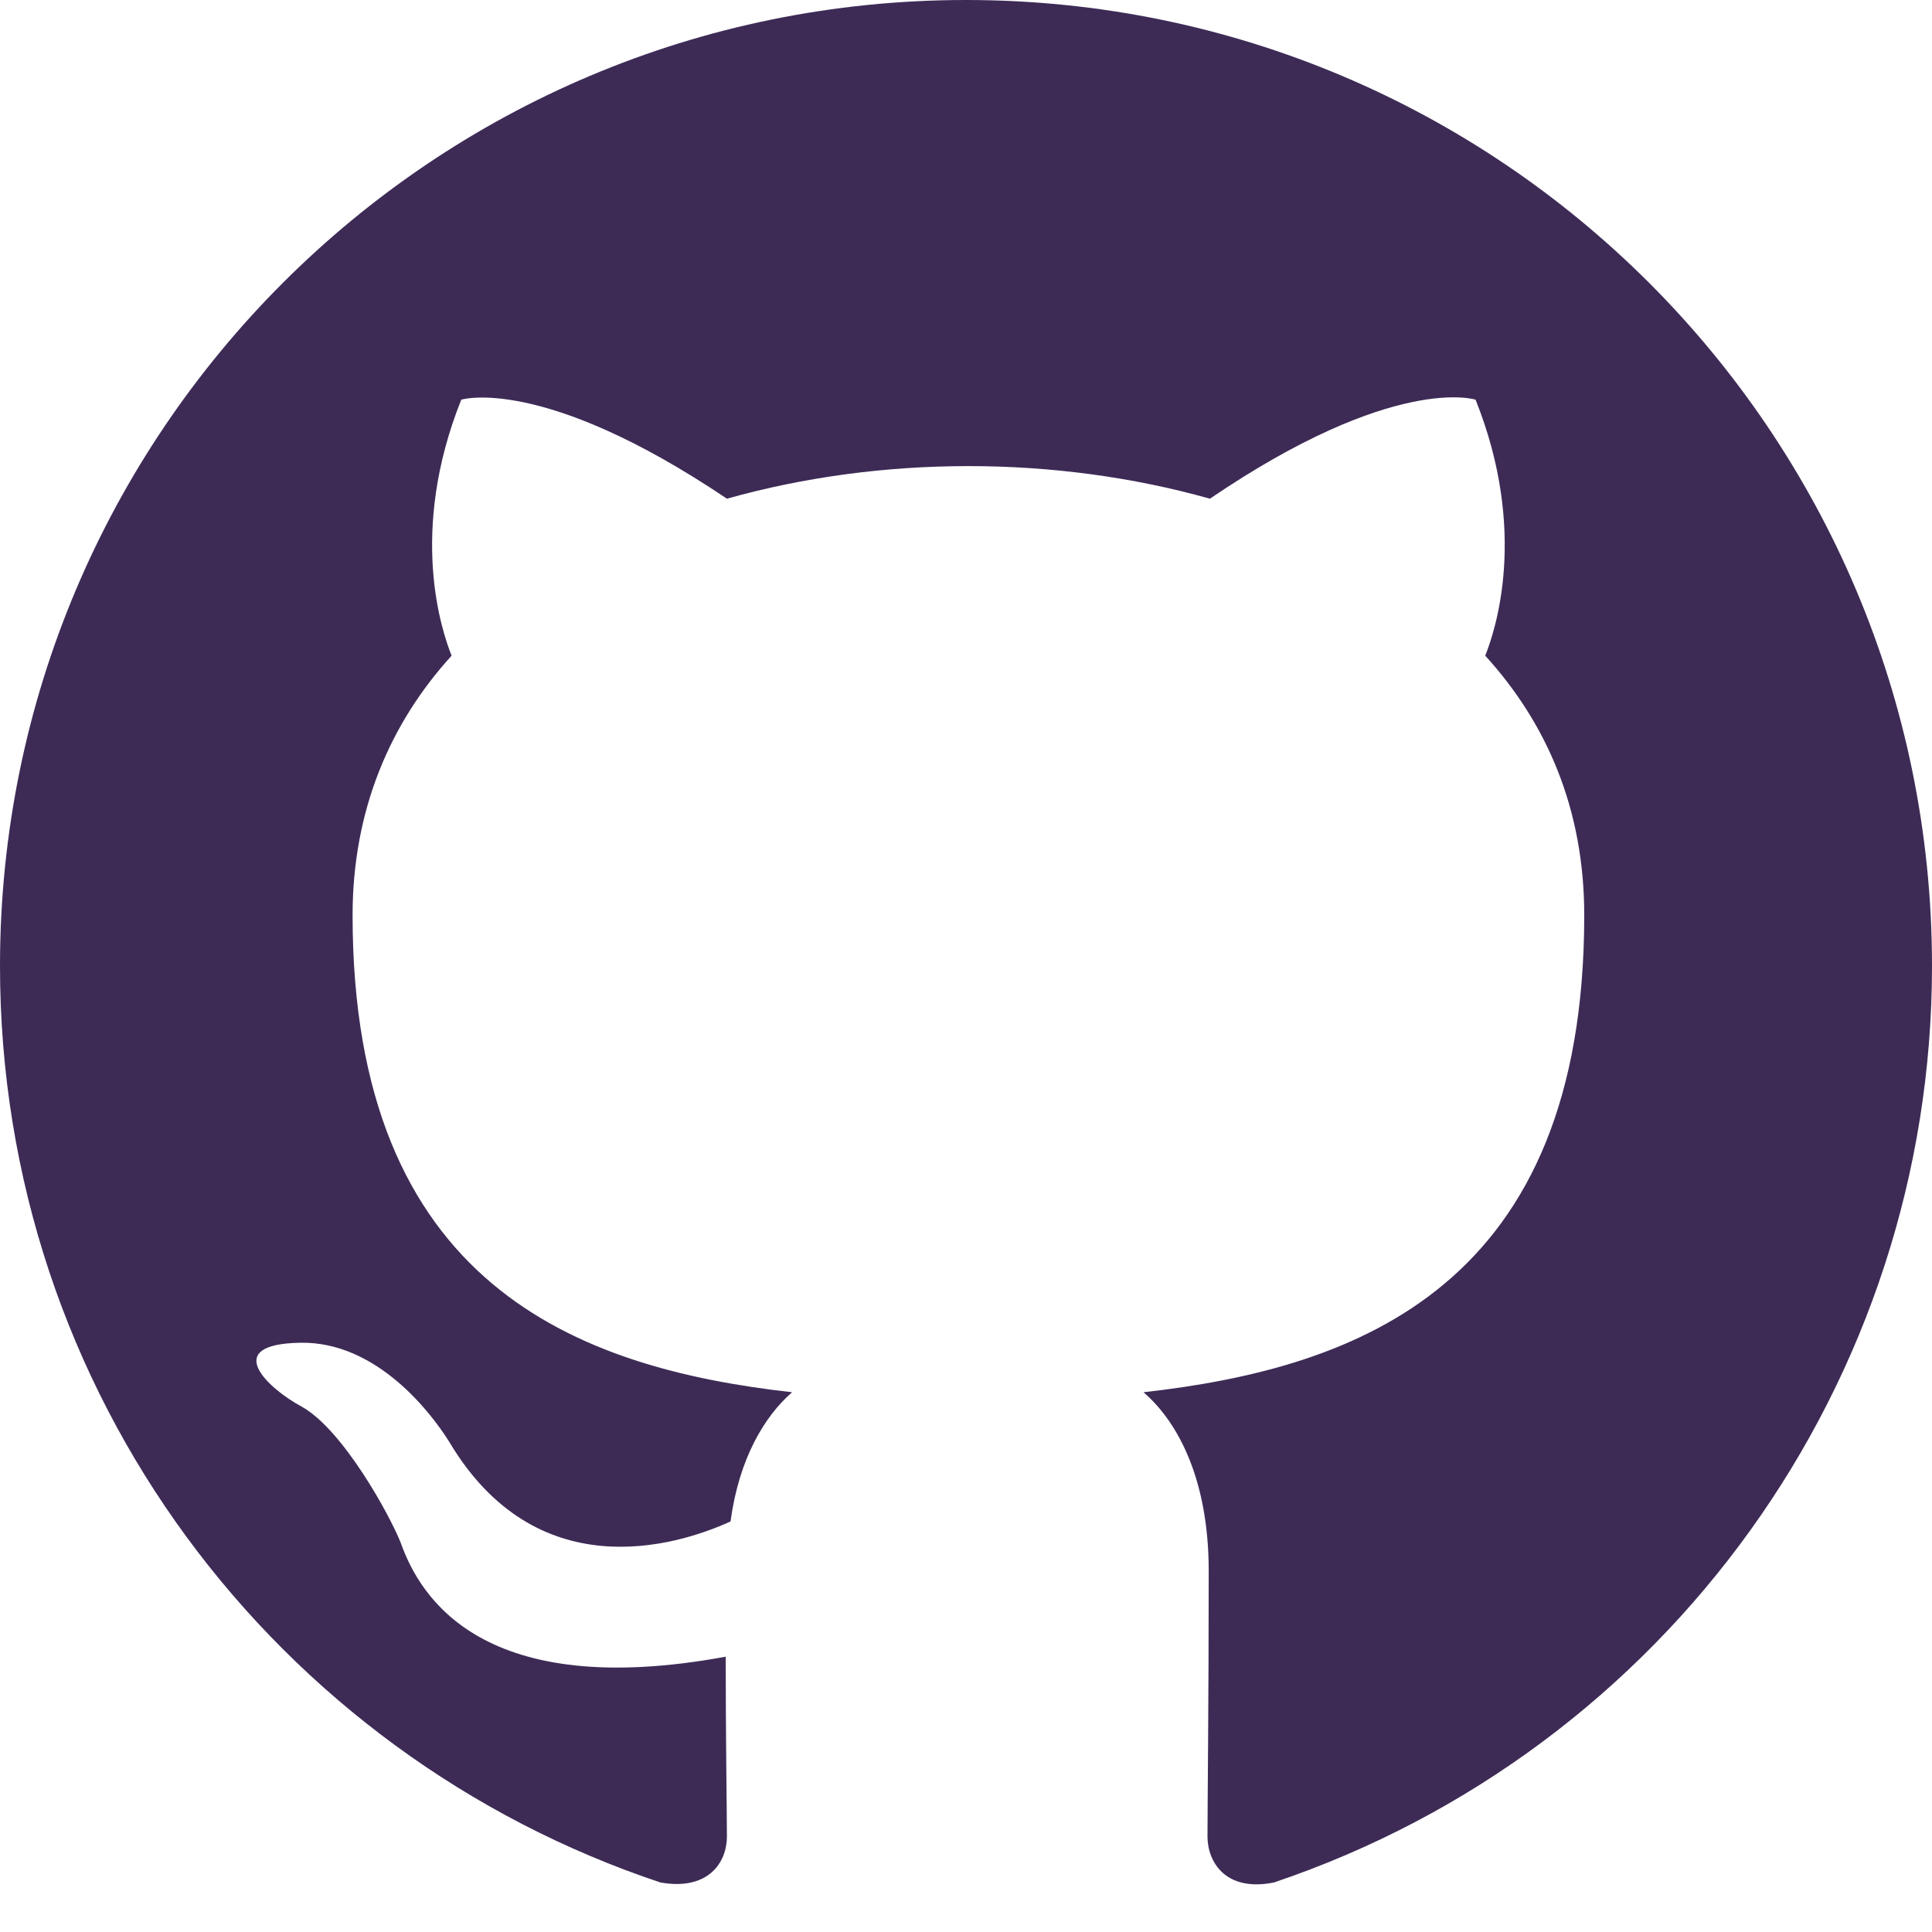
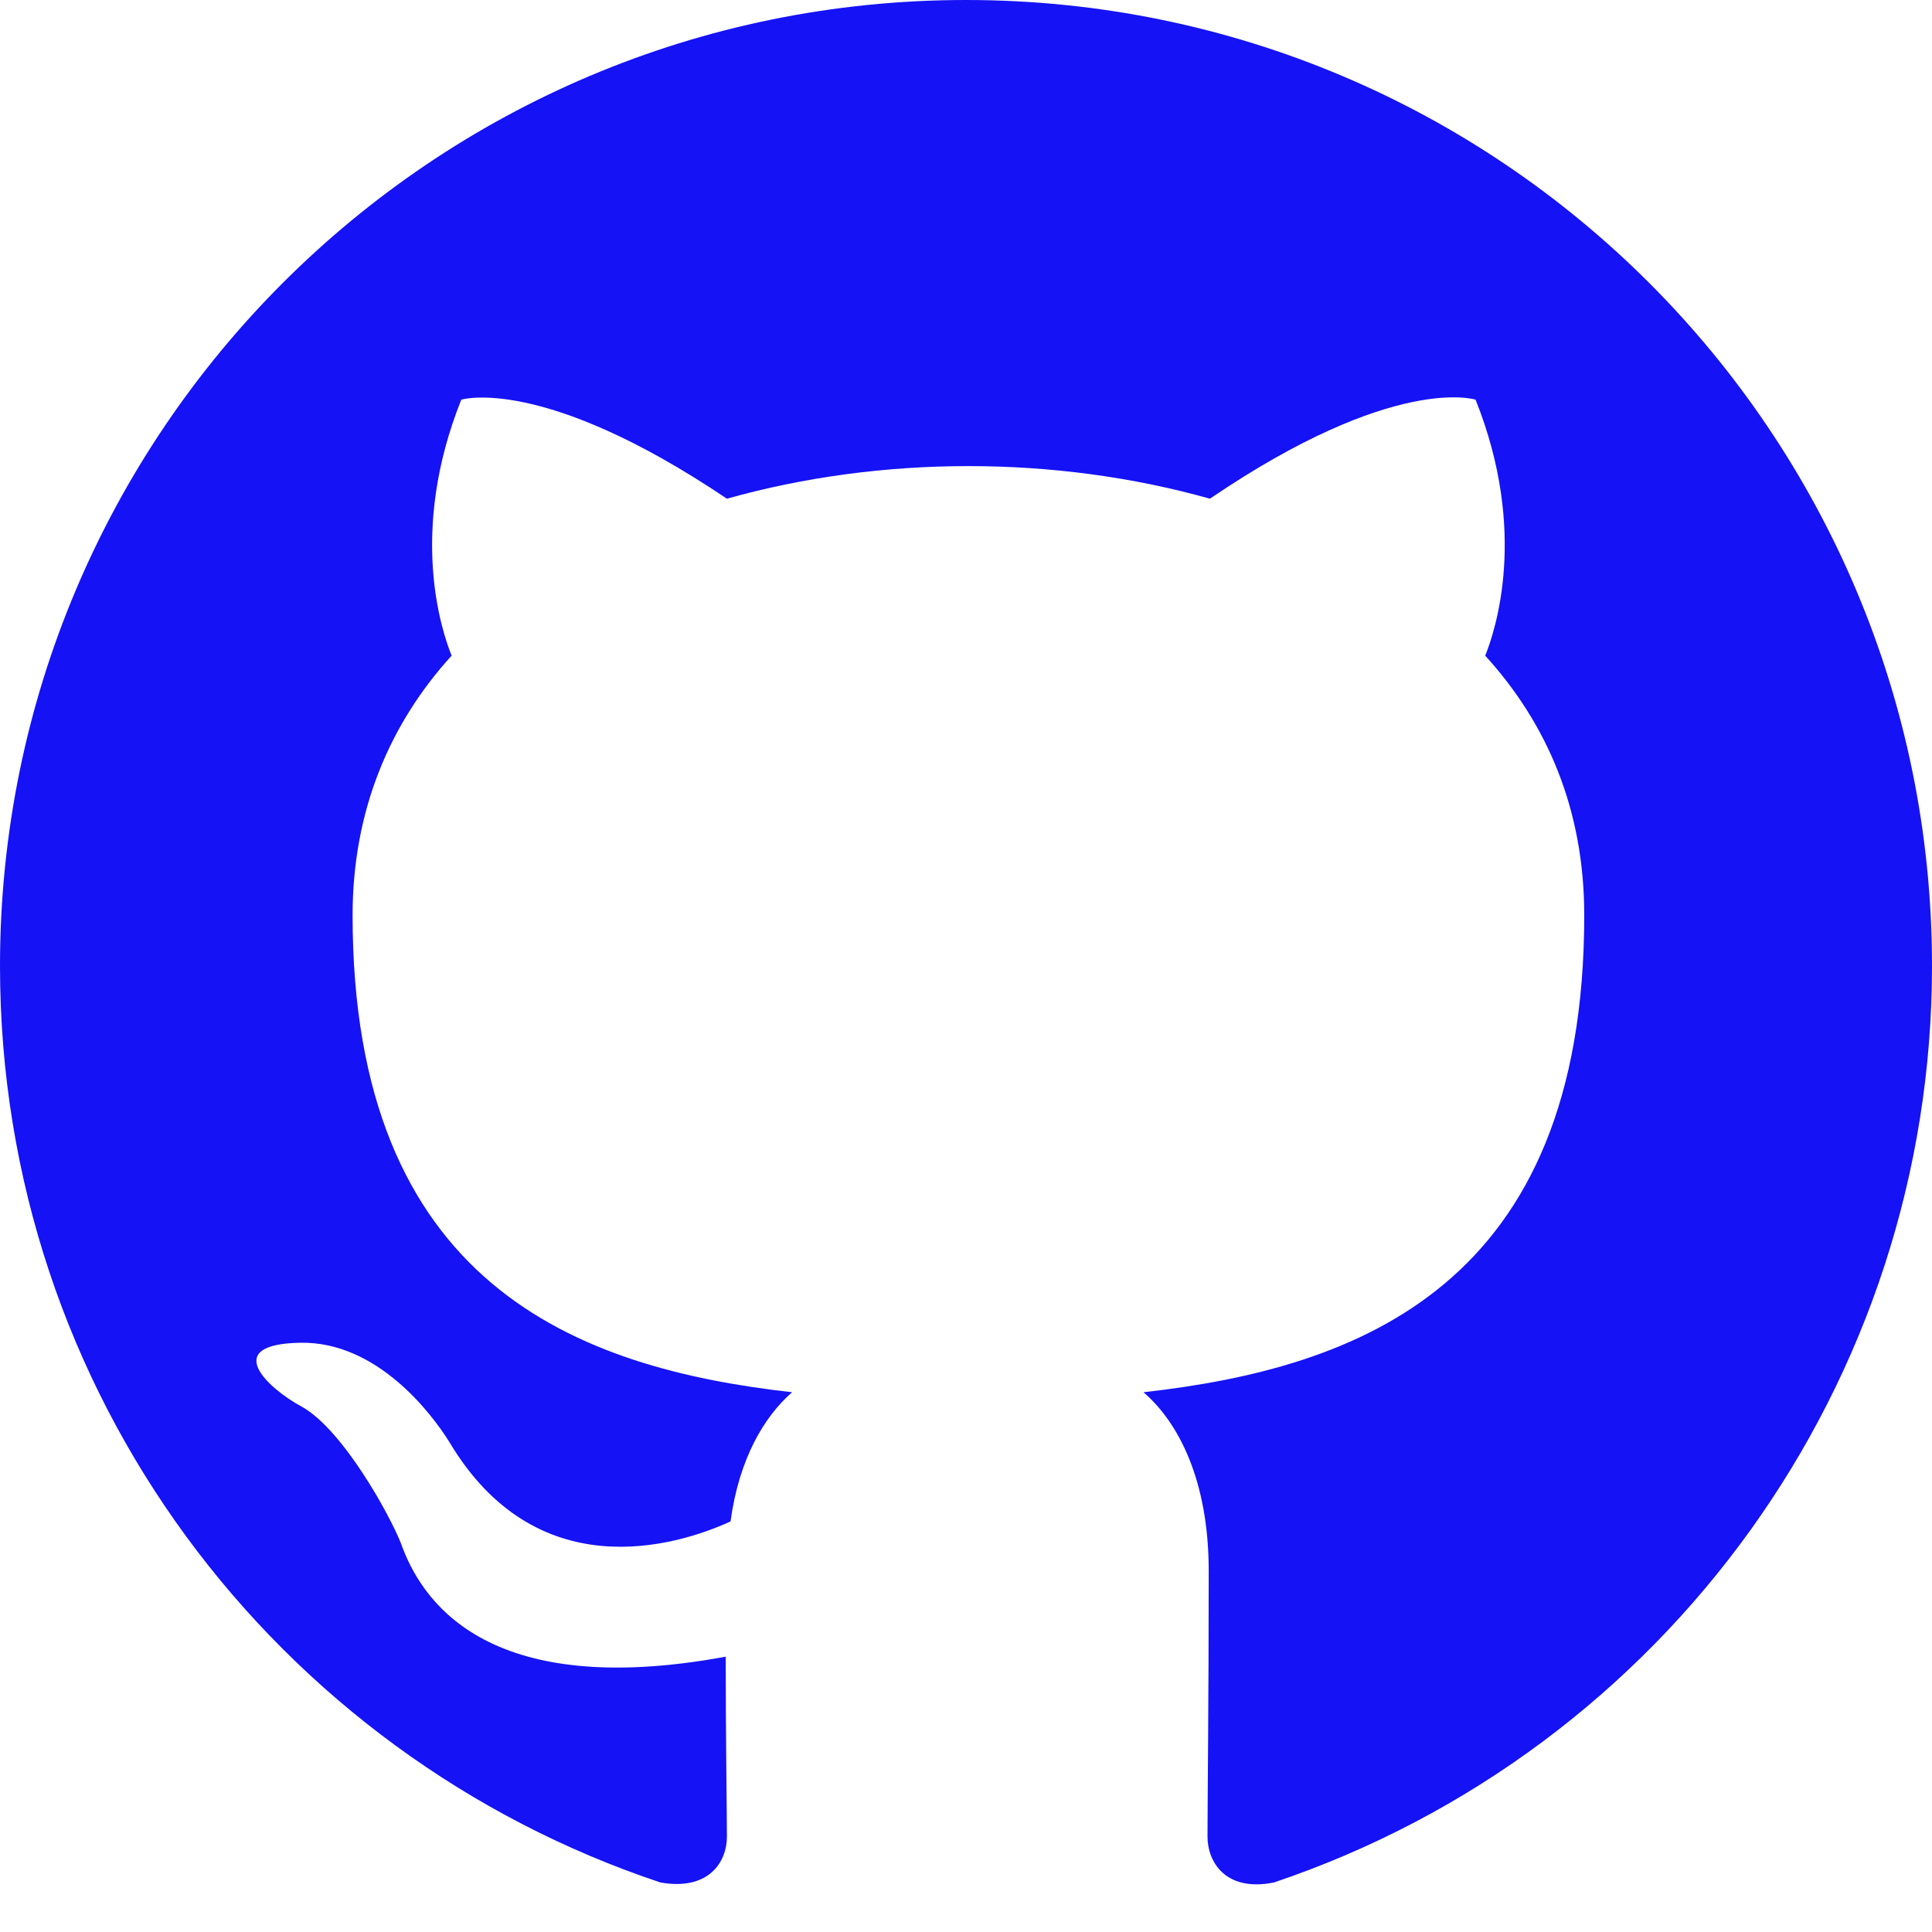
<svg xmlns="http://www.w3.org/2000/svg" width="16" height="16" fill="currentColor" class="bi bi-github" viewBox="0 0 16 16">
-   <path d="M8 0C3.58 0 0 3.58 0 8c0 3.54 2.29 6.53 5.47 7.59.4.07.55-.17.55-.38 0-.19-.01-.82-.01-1.49-2.01.37-2.53-.49-2.69-.94-.09-.23-.48-.94-.82-1.13-.28-.15-.68-.52-.01-.53.63-.01 1.08.58 1.23.82.72 1.21 1.87.87 2.33.66.07-.52.28-.87.51-1.07-1.78-.2-3.64-.89-3.64-3.95 0-.87.31-1.59.82-2.15-.08-.2-.36-1.02.08-2.12 0 0 .67-.21 2.2.82.64-.18 1.32-.27 2-.27s1.36.09 2 .27c1.53-1.04 2.2-.82 2.2-.82.44 1.1.16 1.92.08 2.12.51.56.82 1.27.82 2.15 0 3.07-1.87 3.75-3.65 3.95.29.25.54.73.54 1.48 0 1.07-.01 1.93-.01 2.2 0 .21.15.46.55.38A8.01 8.01 0 0 0 16 8c0-4.42-3.58-8-8-8" fill="#3D2B56" />
+   <path d="M8 0C3.58 0 0 3.58 0 8c0 3.54 2.29 6.53 5.47 7.59.4.07.55-.17.55-.38 0-.19-.01-.82-.01-1.49-2.01.37-2.53-.49-2.69-.94-.09-.23-.48-.94-.82-1.13-.28-.15-.68-.52-.01-.53.63-.01 1.08.58 1.23.82.72 1.21 1.87.87 2.33.66.07-.52.28-.87.51-1.07-1.78-.2-3.64-.89-3.64-3.95 0-.87.31-1.59.82-2.15-.08-.2-.36-1.02.08-2.12 0 0 .67-.21 2.2.82.64-.18 1.32-.27 2-.27s1.36.09 2 .27c1.53-1.04 2.2-.82 2.2-.82.44 1.1.16 1.92.08 2.12.51.56.82 1.27.82 2.15 0 3.07-1.87 3.75-3.65 3.95.29.25.54.73.54 1.48 0 1.07-.01 1.93-.01 2.2 0 .21.15.46.55.38A8.01 8.01 0 0 0 16 8c0-4.42-3.58-8-8-8" fill="#1512F5" />
</svg>
